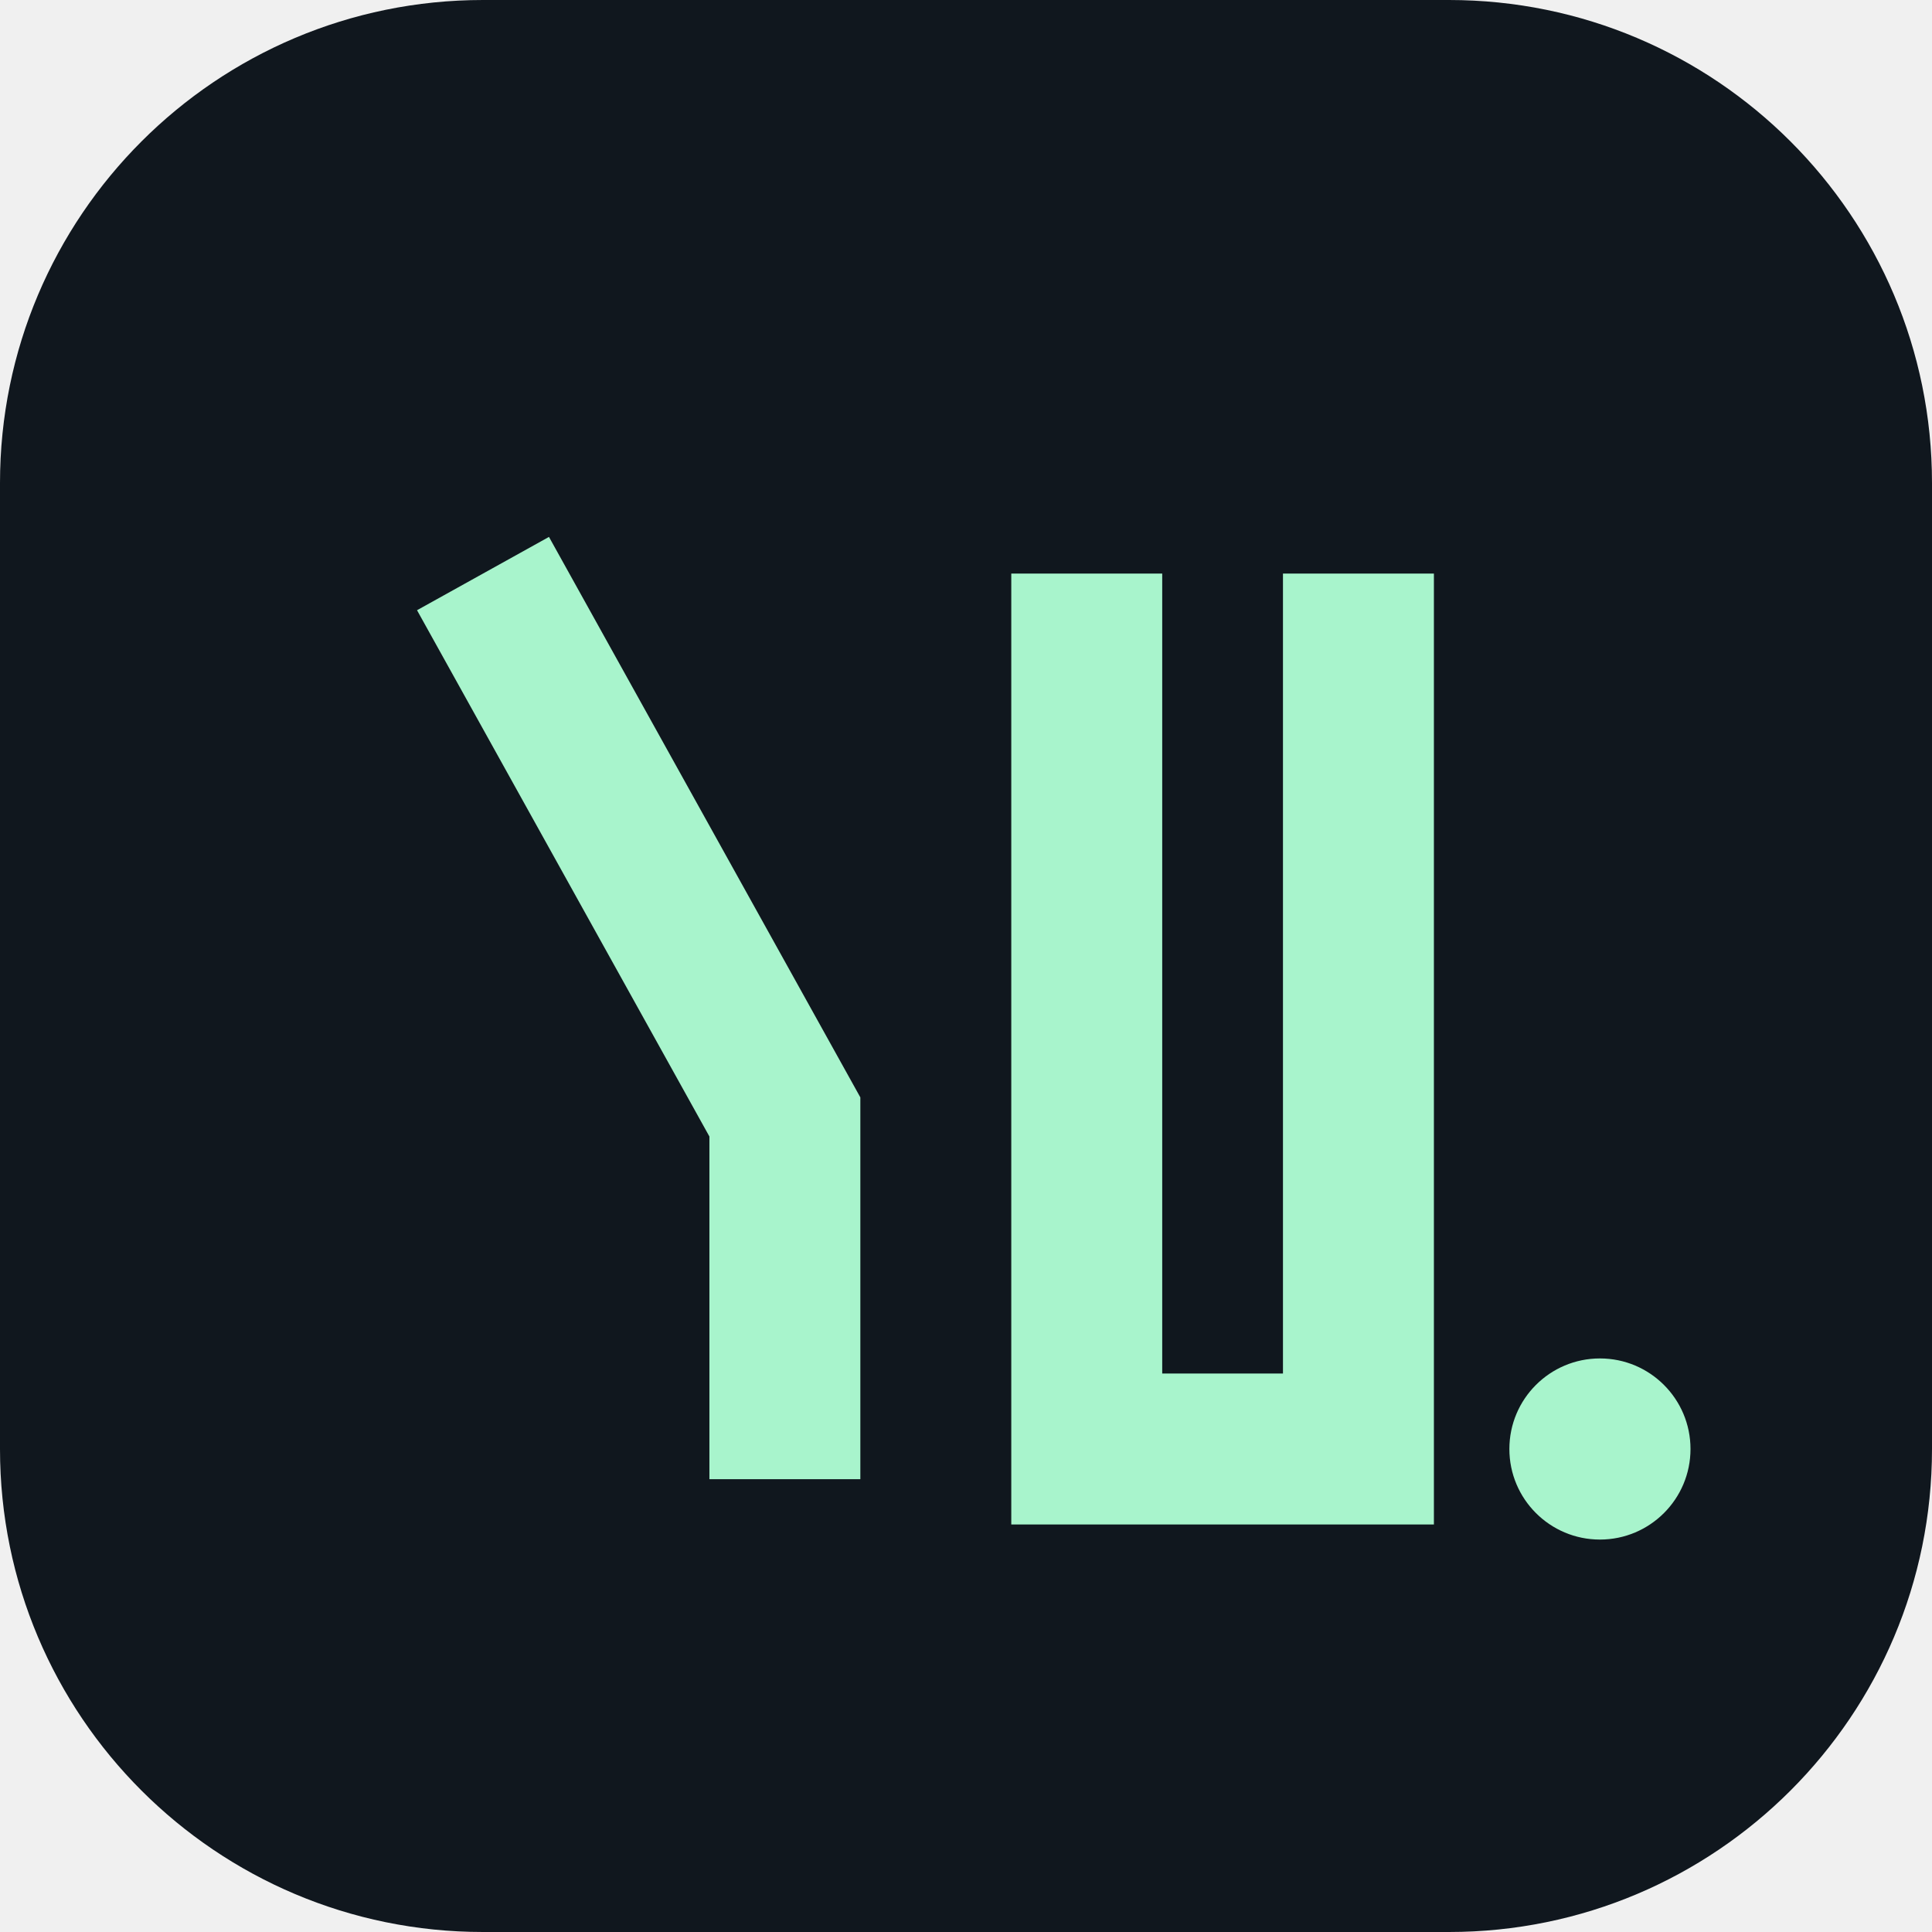
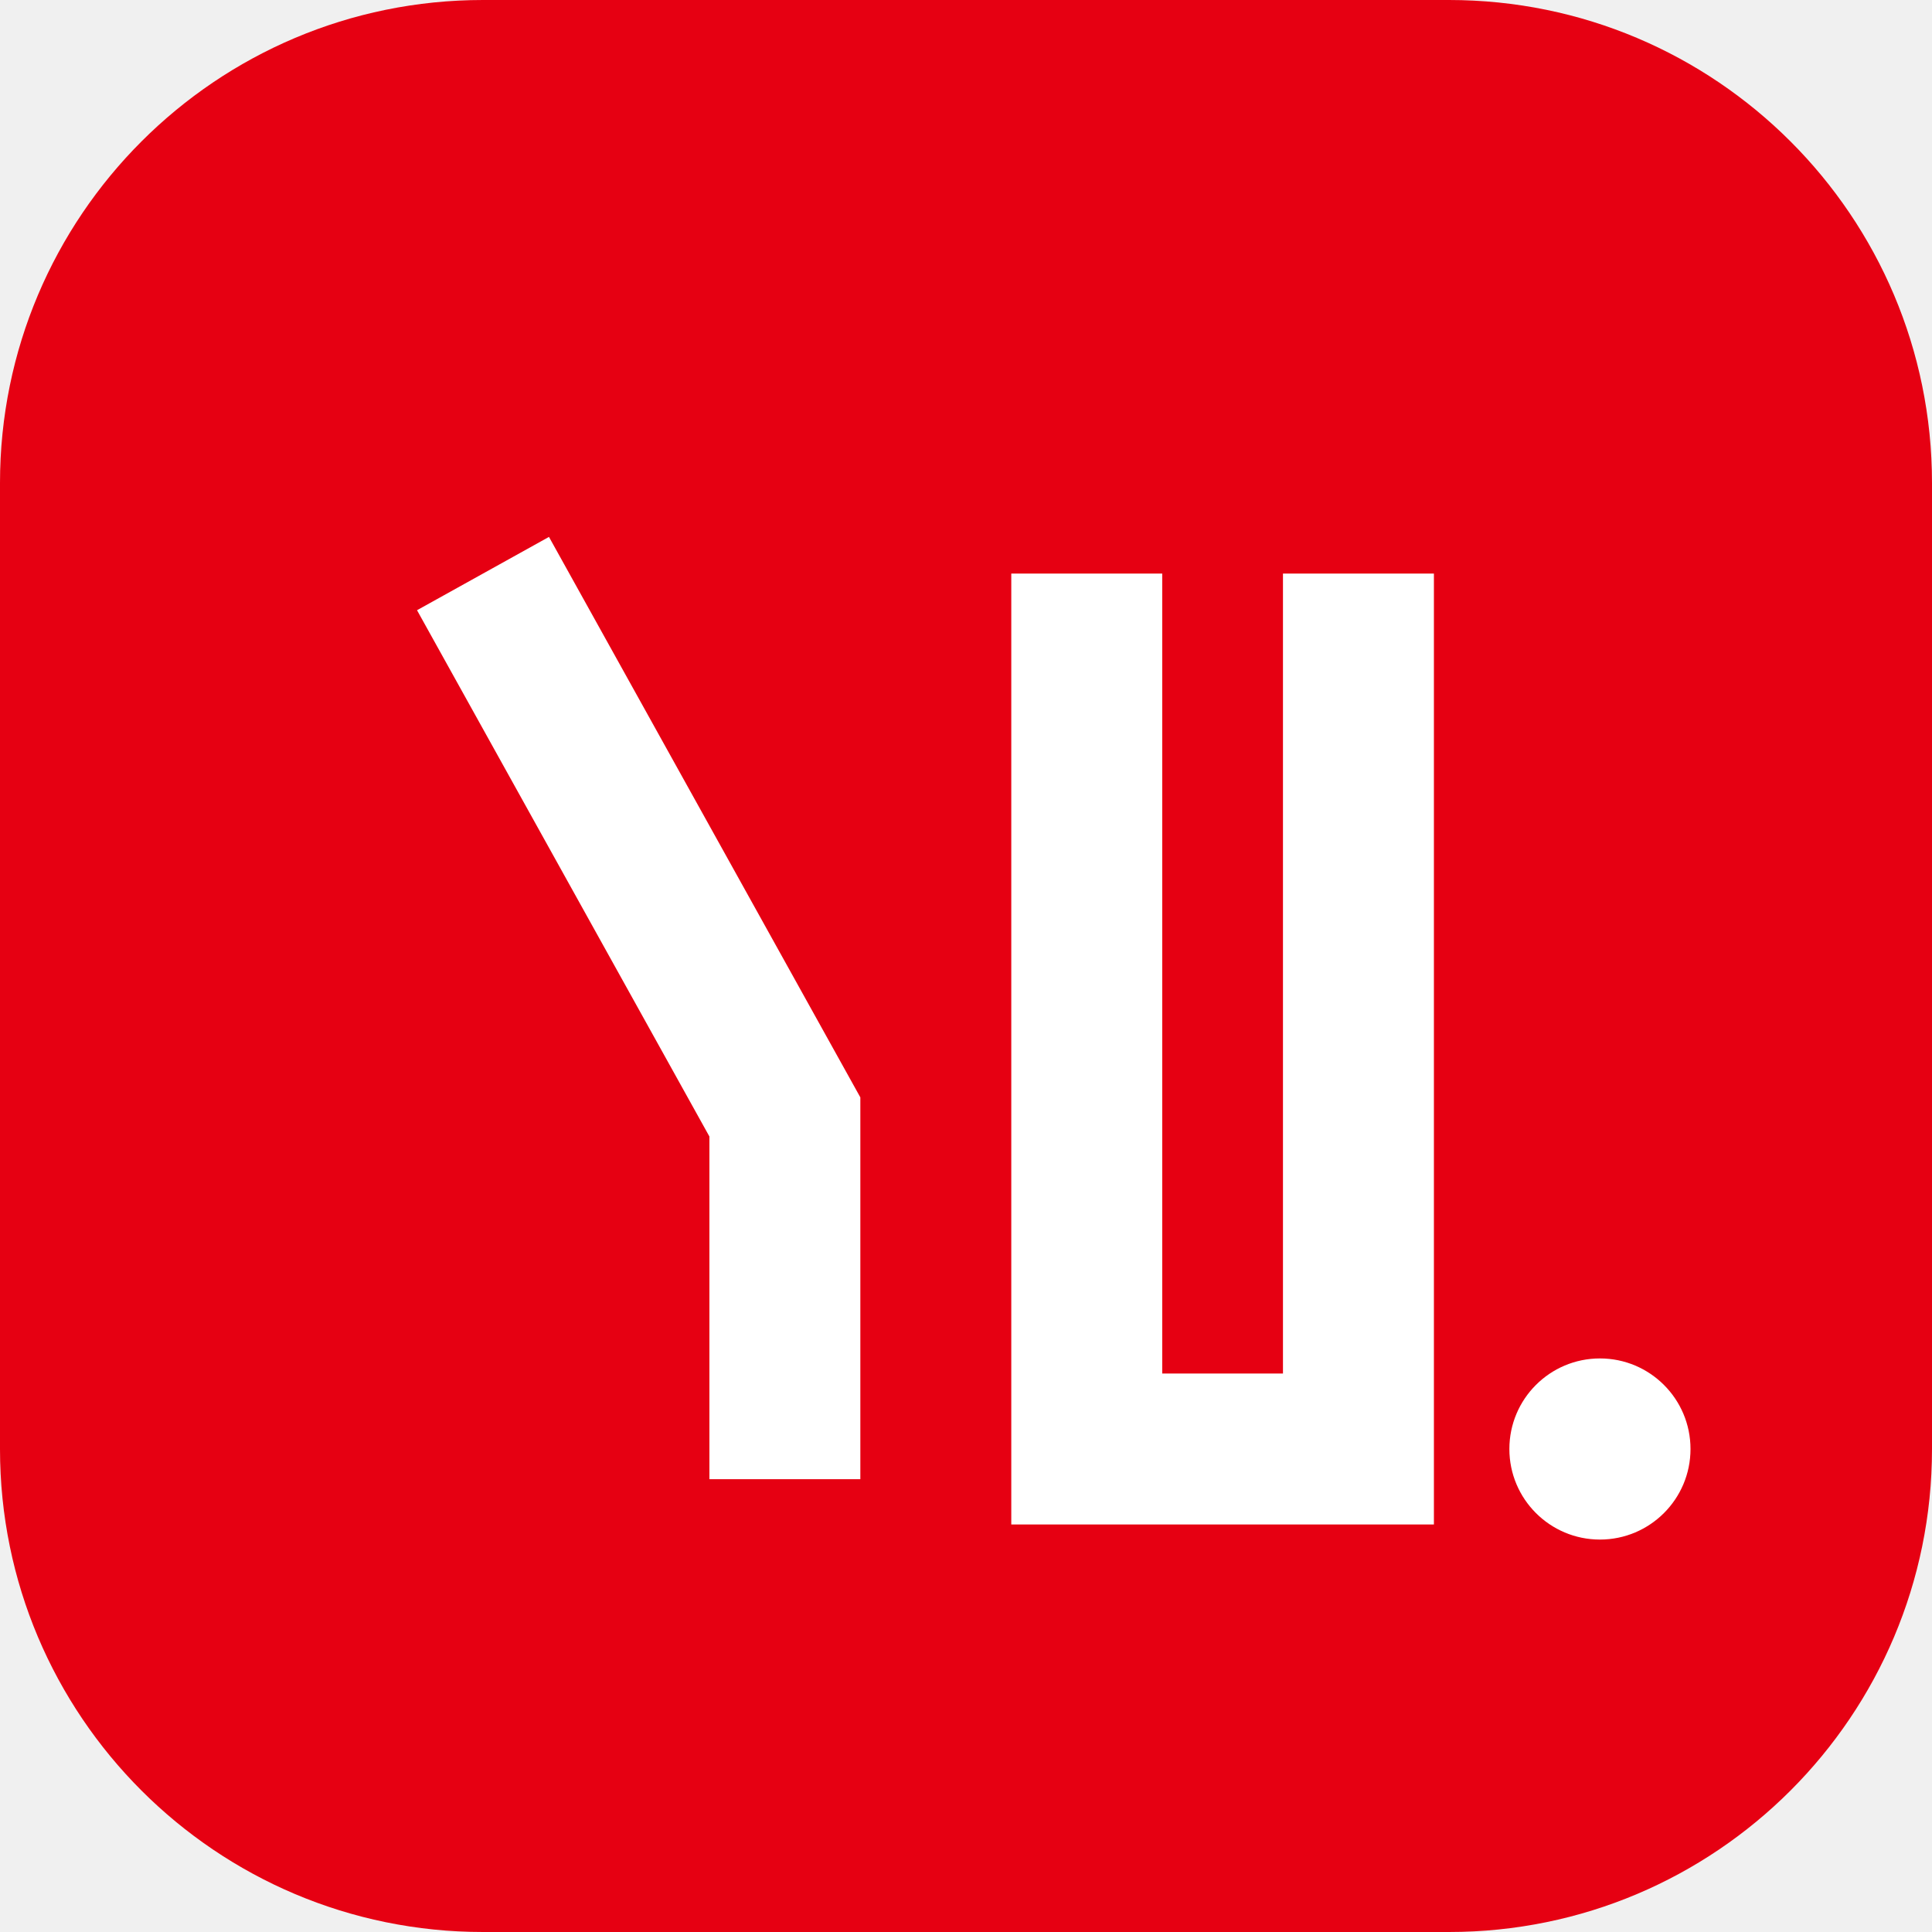
<svg xmlns="http://www.w3.org/2000/svg" width="64" height="64" viewBox="0 0 64 64">
-   <rect width="64" height="64" rx="16" fill="#10171e" />
-   <path d="M16 19l10 18v12m10-30v29h9V19" stroke="#a8f4cc" stroke-width="5" fill="none" />
-   <circle cx="53" cy="48" r="3" fill="#a8f4cc" />
+   <rect width="64" height="64" rx="16" fill="#e60012" />
+   <path d="M16 19l10 18v12m10-30v29h9V19" stroke="#ffffff" stroke-width="5" fill="none" />
+   <circle cx="53" cy="48" r="3" fill="#ffffff" />
</svg>
